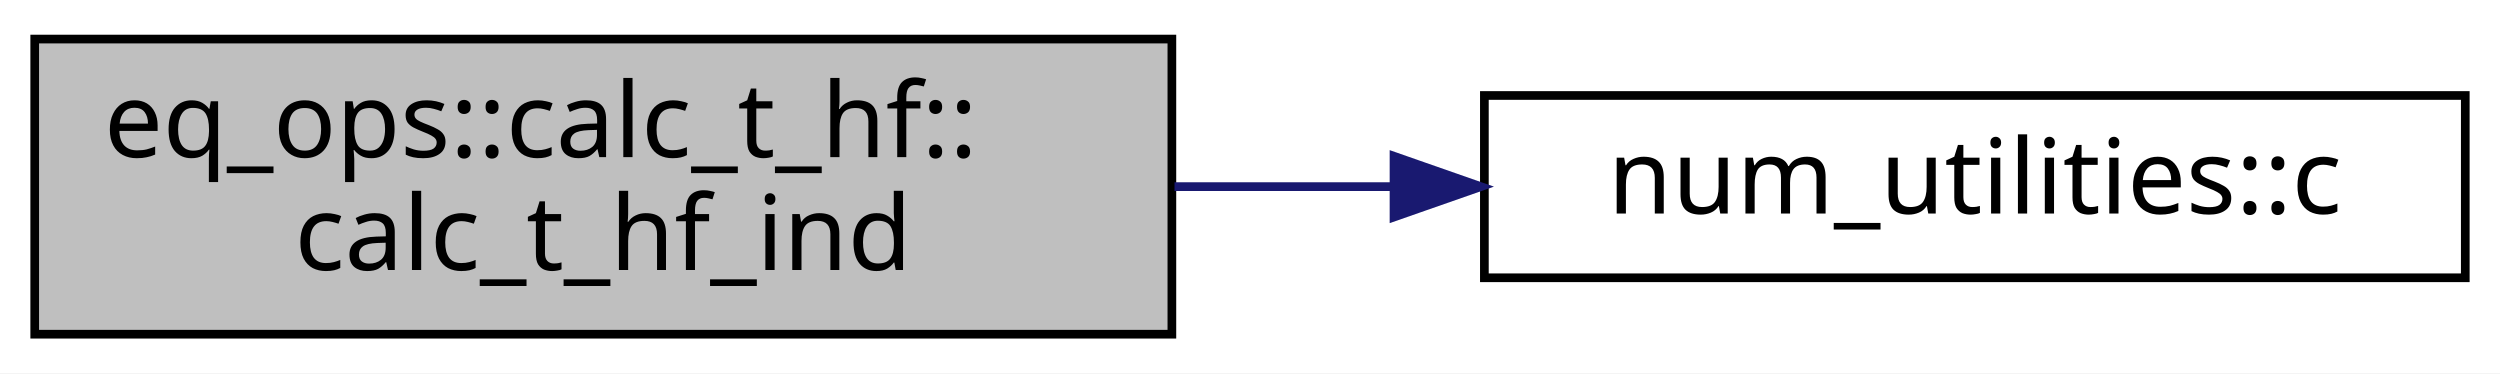
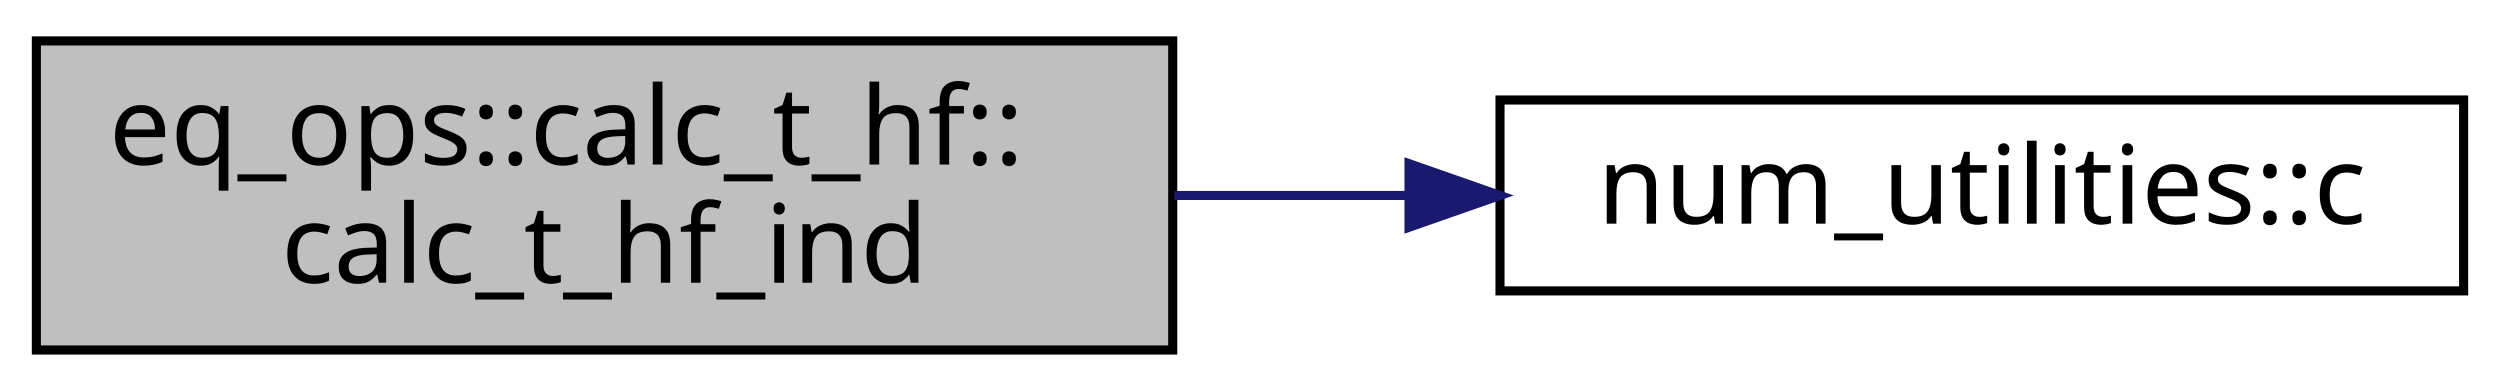
- <svg xmlns="http://www.w3.org/2000/svg" xmlns:xlink="http://www.w3.org/1999/xlink" width="288pt" height="43pt" viewBox="0.00 0.00 288.00 43.00">
+ <svg xmlns="http://www.w3.org/2000/svg" xmlns:xlink="http://www.w3.org/1999/xlink" width="275pt" height="43pt" viewBox="0.00 0.00 275.00 43.00">
  <g id="graph0" class="graph" transform="scale(1 1) rotate(0) translate(4 39)">
-     <polygon fill="white" stroke="none" points="-4,4 -4,-39 284,-39 284,4 -4,4" />
+     <polygon fill="white" stroke="transparent" points="-4,4 -4,-39 271,-39 271,4 -4,4" />
    <g id="node1" class="node">
-       <polygon fill="#bfbfbf" stroke="black" points="0,-0.5 0,-34.5 131,-34.5 131,-0.5 0,-0.5" />
-       <text text-anchor="start" x="8" y="-20.9" font-family="Ubuntu Mono" font-size="12.00">eq_ops::calc_t_hf::</text>
-       <text text-anchor="middle" x="65.5" y="-7.9" font-family="Ubuntu Mono" font-size="12.00">calc_t_hf_ind</text>
+       <g id="a_node1">
+         <a xlink:title="individual version">
+           <polygon fill="#bfbfbf" stroke="black" points="0,-0.5 0,-34.5 125,-34.5 125,-0.5 0,-0.5" />
+           <text text-anchor="start" x="8" y="-20.9" font-family="Ubuntu Mono" font-size="12.00">eq_ops::calc_t_hf::</text>
+           <text text-anchor="middle" x="62.5" y="-7.9" font-family="Ubuntu Mono" font-size="12.00">calc_t_hf_ind</text>
+         </a>
+       </g>
    </g>
    <g id="node2" class="node">
      <g id="a_node2">
-         <a xlink:href="namespacenum__utilities.html#a5ee3fbd1fe67d0deefc7194631389f2a" target="_top" xlink:title="Convert 2-D coordinates (i,j) to the storage convention used in matrices. ">
-           <polygon fill="white" stroke="black" points="167,-7 167,-28 280,-28 280,-7 167,-7" />
-           <text text-anchor="middle" x="223.5" y="-14.4" font-family="Ubuntu Mono" font-size="12.00">num_utilities::c</text>
+         <a xlink:href="namespacenum__utilities.html#a5ee3fbd1fe67d0deefc7194631389f2a" target="_top" xlink:title="Convert 2-D coordinates (i,j) to the storage convention used in matrices.">
+           <polygon fill="white" stroke="black" points="161,-7 161,-28 267,-28 267,-7 161,-7" />
+           <text text-anchor="middle" x="214" y="-14.4" font-family="Ubuntu Mono" font-size="12.00">num_utilities::c</text>
        </a>
      </g>
    </g>
    <g id="edge1" class="edge">
-       <path fill="none" stroke="midnightblue" d="M131.303,-17.5C139.635,-17.5 148.174,-17.5 156.524,-17.5" />
-       <polygon fill="midnightblue" stroke="midnightblue" points="156.59,-21 166.59,-17.5 156.59,-14 156.59,-21" />
+       <path fill="none" stroke="midnightblue" d="M125.17,-17.5C133.63,-17.5 142.33,-17.5 150.8,-17.5" />
+       <polygon fill="midnightblue" stroke="midnightblue" points="150.99,-21 160.99,-17.5 150.99,-14 150.99,-21" />
    </g>
  </g>
</svg>
